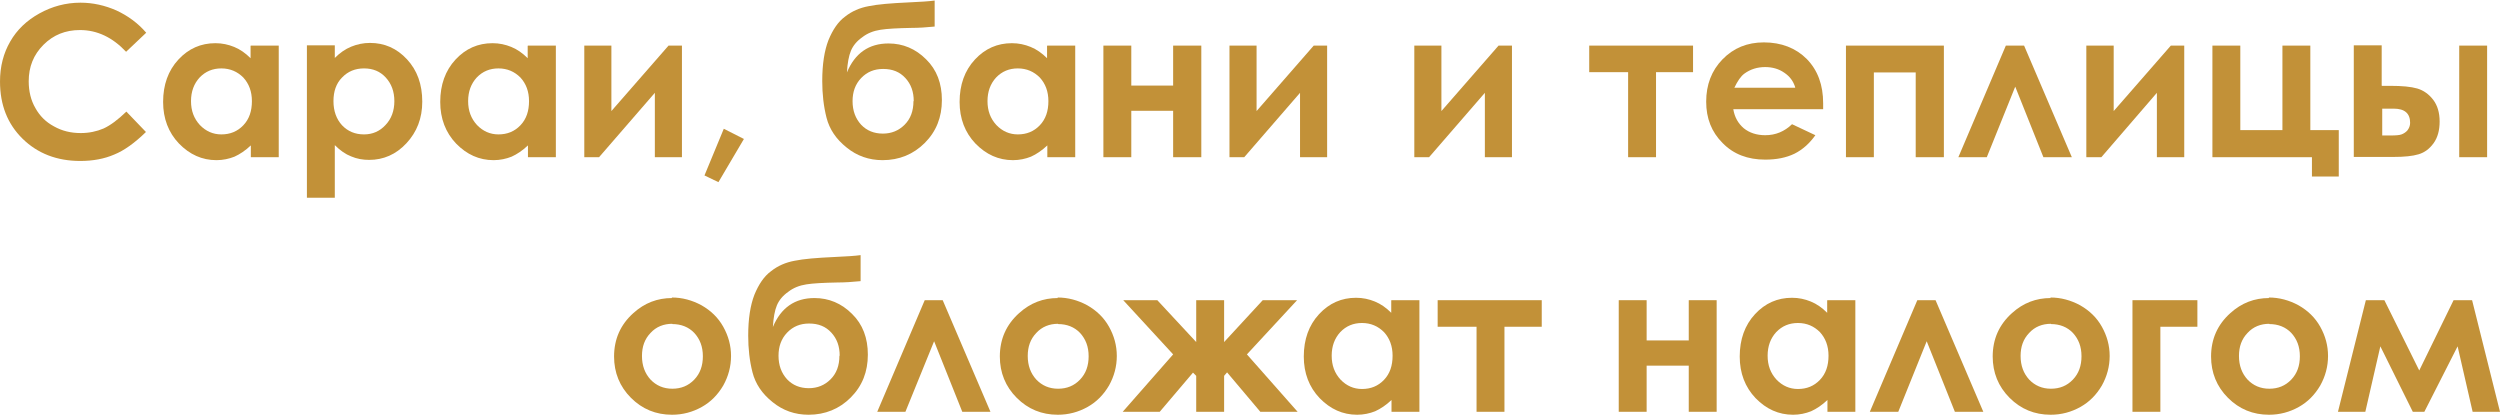
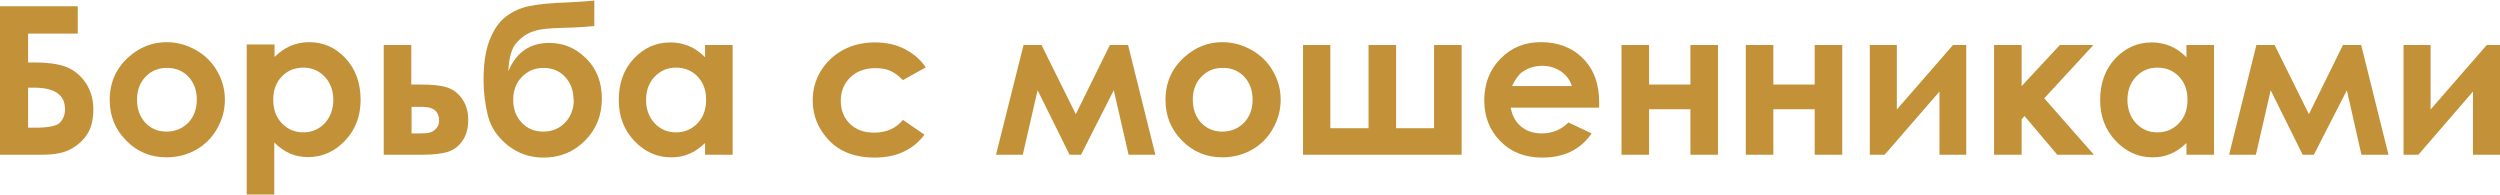
- <svg xmlns="http://www.w3.org/2000/svg" xml:space="preserve" width="83.98mm" height="13.923mm" version="1.1" style="shape-rendering:geometricPrecision; text-rendering:geometricPrecision; image-rendering:optimizeQuality; fill-rule:evenodd; clip-rule:evenodd" viewBox="0 0 93.19 15.45">
+ <svg xmlns="http://www.w3.org/2000/svg" xml:space="preserve" width="85.289mm" height="6.646mm" version="1.1" style="shape-rendering:geometricPrecision; text-rendering:geometricPrecision; image-rendering:optimizeQuality; fill-rule:evenodd; clip-rule:evenodd" viewBox="0 0 96.16 7.49">
  <defs>
    <style type="text/css">
   
    .fil0 {fill:#C29138;fill-rule:nonzero}
   
  </style>
  </defs>
  <g id="Слой_x0020_1">
-     <path class="fil0" d="M5.45 1.22l-0.75 0.71c-0.51,-0.54 -1.08,-0.81 -1.72,-0.81 -0.54,0 -0.99,0.18 -1.36,0.55 -0.37,0.37 -0.55,0.82 -0.55,1.36 0,0.37 0.08,0.71 0.25,1 0.16,0.29 0.39,0.52 0.69,0.68 0.3,0.17 0.63,0.25 1,0.25 0.31,0 0.59,-0.06 0.85,-0.17 0.26,-0.12 0.54,-0.33 0.85,-0.63l0.73 0.76c-0.42,0.41 -0.81,0.69 -1.18,0.84 -0.37,0.16 -0.79,0.24 -1.27,0.24 -0.87,0 -1.59,-0.28 -2.15,-0.83 -0.56,-0.55 -0.84,-1.26 -0.84,-2.13 0,-0.56 0.13,-1.06 0.38,-1.49 0.25,-0.44 0.62,-0.79 1.09,-1.05 0.47,-0.26 0.98,-0.4 1.53,-0.4 0.46,0 0.91,0.1 1.34,0.29 0.43,0.2 0.8,0.47 1.11,0.83z" />
-     <path id="_1" class="fil0" d="M9.35 1.7l1.04 0 0 4.16 -1.04 0 0 -0.44c-0.2,0.19 -0.41,0.33 -0.61,0.42 -0.2,0.08 -0.43,0.13 -0.67,0.13 -0.54,0 -1,-0.21 -1.4,-0.62 -0.39,-0.41 -0.59,-0.93 -0.59,-1.55 0,-0.64 0.19,-1.17 0.57,-1.58 0.38,-0.41 0.84,-0.61 1.38,-0.61 0.25,0 0.48,0.05 0.7,0.14 0.22,0.09 0.42,0.23 0.61,0.42l0 -0.46zm-1.1 0.85c-0.32,0 -0.59,0.11 -0.81,0.34 -0.21,0.23 -0.32,0.52 -0.32,0.88 0,0.36 0.11,0.65 0.33,0.89 0.22,0.23 0.49,0.35 0.8,0.35 0.33,0 0.6,-0.11 0.82,-0.34 0.22,-0.23 0.32,-0.53 0.32,-0.9 0,-0.36 -0.11,-0.65 -0.32,-0.88 -0.22,-0.22 -0.49,-0.34 -0.82,-0.34z" />
-     <path id="_2" class="fil0" d="M12.48 1.7l0 0.46c0.19,-0.19 0.39,-0.33 0.61,-0.42 0.22,-0.09 0.45,-0.14 0.7,-0.14 0.54,0 1,0.2 1.38,0.61 0.38,0.41 0.57,0.93 0.57,1.58 0,0.62 -0.2,1.13 -0.59,1.55 -0.39,0.42 -0.86,0.62 -1.39,0.62 -0.24,0 -0.46,-0.04 -0.67,-0.13 -0.21,-0.08 -0.41,-0.22 -0.61,-0.42l0 1.96 -1.04 0 0 -5.68 1.04 0zm1.09 0.85c-0.33,0 -0.6,0.11 -0.82,0.34 -0.22,0.22 -0.32,0.52 -0.32,0.88 0,0.37 0.11,0.67 0.32,0.9 0.22,0.23 0.49,0.34 0.82,0.34 0.32,0 0.59,-0.12 0.8,-0.35 0.22,-0.23 0.33,-0.53 0.33,-0.89 0,-0.36 -0.11,-0.65 -0.32,-0.88 -0.21,-0.23 -0.48,-0.34 -0.81,-0.34z" />
-     <path id="_3" class="fil0" d="M19.68 1.7l1.04 0 0 4.16 -1.04 0 0 -0.44c-0.2,0.19 -0.41,0.33 -0.61,0.42 -0.2,0.08 -0.43,0.13 -0.67,0.13 -0.54,0 -1,-0.21 -1.4,-0.62 -0.39,-0.41 -0.59,-0.93 -0.59,-1.55 0,-0.64 0.19,-1.17 0.57,-1.58 0.38,-0.41 0.84,-0.61 1.38,-0.61 0.25,0 0.48,0.05 0.7,0.14 0.22,0.09 0.42,0.23 0.61,0.42l0 -0.46zm-1.1 0.85c-0.32,0 -0.59,0.11 -0.81,0.34 -0.21,0.23 -0.32,0.52 -0.32,0.88 0,0.36 0.11,0.65 0.33,0.89 0.22,0.23 0.49,0.35 0.8,0.35 0.33,0 0.6,-0.11 0.82,-0.34 0.22,-0.23 0.32,-0.53 0.32,-0.9 0,-0.36 -0.11,-0.65 -0.32,-0.88 -0.22,-0.22 -0.49,-0.34 -0.82,-0.34z" />
-     <polygon id="_4" class="fil0" points="22.33,5.86 21.78,5.86 21.78,1.7 22.79,1.7 22.79,4.14 24.92,1.7 25.42,1.7 25.42,5.86 24.41,5.86 24.41,3.46 " />
-     <polygon id="_5" class="fil0" points="26.98,4.8 27.73,5.18 26.78,6.79 26.26,6.54 " />
-     <path id="_6" class="fil0" d="M34.84 0l0 0.99c-0.3,0.03 -0.59,0.05 -0.87,0.05 -0.51,0.01 -0.9,0.03 -1.15,0.07 -0.26,0.04 -0.49,0.13 -0.68,0.28 -0.2,0.14 -0.34,0.31 -0.42,0.5 -0.08,0.19 -0.13,0.46 -0.15,0.81 0.3,-0.72 0.82,-1.08 1.55,-1.08 0.54,0 1.01,0.2 1.4,0.59 0.4,0.39 0.59,0.9 0.59,1.52 0,0.64 -0.21,1.17 -0.64,1.6 -0.42,0.42 -0.95,0.64 -1.57,0.64 -0.51,0 -0.96,-0.16 -1.34,-0.47 -0.39,-0.31 -0.64,-0.68 -0.75,-1.11 -0.11,-0.43 -0.16,-0.89 -0.16,-1.37 0,-0.63 0.08,-1.13 0.23,-1.52 0.16,-0.39 0.36,-0.69 0.62,-0.88 0.25,-0.2 0.55,-0.33 0.88,-0.39 0.34,-0.07 0.83,-0.11 1.48,-0.14 0.44,-0.02 0.77,-0.04 0.98,-0.07zm-0.78 3.77c0,-0.35 -0.1,-0.63 -0.31,-0.86 -0.21,-0.23 -0.48,-0.34 -0.83,-0.34 -0.33,0 -0.6,0.11 -0.82,0.34 -0.22,0.23 -0.32,0.52 -0.32,0.86 0,0.36 0.11,0.65 0.32,0.88 0.21,0.22 0.48,0.33 0.81,0.33 0.32,0 0.59,-0.11 0.81,-0.33 0.22,-0.22 0.33,-0.51 0.33,-0.88z" />
-     <path id="_7" class="fil0" d="M39.04 1.7l1.04 0 0 4.16 -1.04 0 0 -0.44c-0.2,0.19 -0.41,0.33 -0.61,0.42 -0.2,0.08 -0.43,0.13 -0.67,0.13 -0.54,0 -1,-0.21 -1.4,-0.62 -0.39,-0.41 -0.59,-0.93 -0.59,-1.55 0,-0.64 0.19,-1.17 0.57,-1.58 0.38,-0.41 0.84,-0.61 1.38,-0.61 0.25,0 0.48,0.05 0.7,0.14 0.22,0.09 0.42,0.23 0.61,0.42l0 -0.46zm-1.1 0.85c-0.32,0 -0.59,0.11 -0.81,0.34 -0.21,0.23 -0.32,0.52 -0.32,0.88 0,0.36 0.11,0.65 0.33,0.89 0.22,0.23 0.49,0.35 0.8,0.35 0.33,0 0.6,-0.11 0.82,-0.34 0.22,-0.23 0.32,-0.53 0.32,-0.9 0,-0.36 -0.11,-0.65 -0.32,-0.88 -0.22,-0.22 -0.49,-0.34 -0.82,-0.34z" />
-     <polygon id="_8" class="fil0" points="42.17,3.19 43.73,3.19 43.73,1.7 44.78,1.7 44.78,5.86 43.73,5.86 43.73,4.13 42.17,4.13 42.17,5.86 41.13,5.86 41.13,1.7 42.17,1.7 " />
-     <polygon id="_9" class="fil0" points="46.38,5.86 45.83,5.86 45.83,1.7 46.84,1.7 46.84,4.14 48.97,1.7 49.47,1.7 49.47,5.86 48.46,5.86 48.46,3.46 " />
-     <polygon id="_10" class="fil0" points="53.27,5.86 52.72,5.86 52.72,1.7 53.73,1.7 53.73,4.14 55.86,1.7 56.36,1.7 56.36,5.86 55.35,5.86 55.35,3.46 " />
-     <polygon id="_11" class="fil0" points="59.24,1.7 63.11,1.7 63.11,2.69 61.73,2.69 61.73,5.86 60.69,5.86 60.69,2.69 59.24,2.69 " />
-     <path id="_12" class="fil0" d="M67.96 4.07l-3.35 0c0.05,0.3 0.18,0.53 0.39,0.71 0.21,0.17 0.48,0.26 0.8,0.26 0.39,0 0.72,-0.14 1,-0.41l0.87 0.41c-0.22,0.31 -0.48,0.54 -0.78,0.69 -0.31,0.15 -0.67,0.22 -1.09,0.22 -0.65,0 -1.18,-0.2 -1.59,-0.62 -0.41,-0.41 -0.61,-0.92 -0.61,-1.54 0,-0.63 0.2,-1.16 0.61,-1.58 0.41,-0.42 0.92,-0.63 1.54,-0.63 0.65,0 1.19,0.21 1.6,0.62 0.41,0.42 0.61,0.97 0.61,1.65l-0 0.2zm-1.04 -0.81c-0.07,-0.23 -0.2,-0.41 -0.41,-0.55 -0.2,-0.14 -0.44,-0.21 -0.71,-0.21 -0.29,0 -0.55,0.08 -0.77,0.24 -0.14,0.1 -0.26,0.28 -0.38,0.53l2.26 0z" />
-     <polygon id="_13" class="fil0" points="69.85,5.86 68.81,5.86 68.81,1.7 72.46,1.7 72.46,5.86 71.41,5.86 71.41,2.7 69.85,2.7 " />
-     <polygon id="_14" class="fil0" points="77.23,5.86 76.17,5.86 75.12,3.23 74.06,5.86 73,5.86 74.77,1.7 75.45,1.7 " />
-     <polygon id="_15" class="fil0" points="78.33,5.86 77.77,5.86 77.77,1.7 78.79,1.7 78.79,4.14 80.92,1.7 81.42,1.7 81.42,5.86 80.4,5.86 80.4,3.46 " />
-     <polygon id="_16" class="fil0" points="82.47,5.86 82.47,1.7 83.51,1.7 83.51,4.85 85.08,4.85 85.08,1.7 86.12,1.7 86.12,4.85 87.18,4.85 87.18,6.58 86.18,6.58 86.18,5.86 " />
-     <path id="_17" class="fil0" d="M88.79 3.2l0.31 0c0.44,0 0.77,0.03 1.01,0.1 0.23,0.07 0.43,0.21 0.59,0.42 0.16,0.21 0.24,0.48 0.24,0.81 0,0.32 -0.07,0.59 -0.22,0.8 -0.15,0.21 -0.33,0.35 -0.56,0.42 -0.23,0.07 -0.54,0.1 -0.95,0.1l-1.47 0 0 -4.16 1.04 0 0 1.5zm0 1.85l0.32 0c0.19,0 0.33,-0.01 0.41,-0.04 0.08,-0.03 0.16,-0.08 0.22,-0.15 0.06,-0.08 0.1,-0.17 0.1,-0.28 0,-0.35 -0.2,-0.53 -0.61,-0.53l-0.43 0 0 1zm2.88 -3.35l1.04 0 0 4.16 -1.04 0 0 -4.16z" />
-     <path id="_18" class="fil0" d="M25.04 11.09c0.39,0 0.76,0.1 1.11,0.29 0.35,0.2 0.62,0.46 0.81,0.8 0.19,0.34 0.29,0.7 0.29,1.09 0,0.39 -0.1,0.76 -0.29,1.1 -0.2,0.34 -0.46,0.61 -0.8,0.8 -0.34,0.19 -0.71,0.29 -1.11,0.29 -0.6,0 -1.11,-0.21 -1.53,-0.63 -0.42,-0.42 -0.63,-0.94 -0.63,-1.54 0,-0.65 0.24,-1.19 0.72,-1.62 0.42,-0.38 0.9,-0.56 1.44,-0.56zm0.02 0.98c-0.32,0 -0.6,0.11 -0.81,0.34 -0.22,0.23 -0.32,0.51 -0.32,0.86 0,0.36 0.11,0.65 0.32,0.88 0.21,0.22 0.48,0.34 0.81,0.34 0.33,0 0.6,-0.11 0.82,-0.34 0.22,-0.23 0.32,-0.52 0.32,-0.87 0,-0.36 -0.11,-0.64 -0.32,-0.87 -0.21,-0.22 -0.49,-0.33 -0.82,-0.33z" />
-     <path id="_19" class="fil0" d="M32.08 9.49l0 0.99c-0.3,0.03 -0.59,0.05 -0.87,0.05 -0.51,0.01 -0.9,0.03 -1.15,0.07 -0.26,0.04 -0.49,0.13 -0.68,0.28 -0.2,0.14 -0.34,0.31 -0.42,0.5 -0.08,0.19 -0.13,0.46 -0.15,0.81 0.3,-0.72 0.82,-1.08 1.55,-1.08 0.54,0 1.01,0.2 1.4,0.59 0.4,0.39 0.59,0.9 0.59,1.52 0,0.64 -0.21,1.17 -0.64,1.6 -0.42,0.42 -0.95,0.64 -1.57,0.64 -0.51,0 -0.96,-0.16 -1.34,-0.47 -0.39,-0.31 -0.64,-0.68 -0.75,-1.11 -0.11,-0.43 -0.16,-0.89 -0.16,-1.37 0,-0.63 0.08,-1.13 0.23,-1.52 0.16,-0.39 0.36,-0.69 0.62,-0.88 0.25,-0.2 0.55,-0.33 0.88,-0.39 0.34,-0.07 0.83,-0.11 1.48,-0.14 0.44,-0.02 0.77,-0.04 0.98,-0.07zm-0.78 3.77c0,-0.35 -0.1,-0.63 -0.31,-0.86 -0.21,-0.23 -0.48,-0.34 -0.83,-0.34 -0.33,0 -0.6,0.11 -0.82,0.34 -0.22,0.23 -0.32,0.52 -0.32,0.86 0,0.36 0.11,0.65 0.32,0.88 0.21,0.22 0.48,0.33 0.81,0.33 0.32,0 0.59,-0.11 0.81,-0.33 0.22,-0.22 0.33,-0.51 0.33,-0.88z" />
-     <polygon id="_20" class="fil0" points="36.92,15.35 35.87,15.35 34.82,12.72 33.75,15.35 32.7,15.35 34.47,11.19 35.14,11.19 " />
-     <path id="_21" class="fil0" d="M39.42 11.09c0.39,0 0.76,0.1 1.11,0.29 0.35,0.2 0.62,0.46 0.81,0.8 0.19,0.34 0.29,0.7 0.29,1.09 0,0.39 -0.1,0.76 -0.29,1.1 -0.2,0.34 -0.46,0.61 -0.8,0.8 -0.34,0.19 -0.71,0.29 -1.11,0.29 -0.6,0 -1.11,-0.21 -1.53,-0.63 -0.42,-0.42 -0.63,-0.94 -0.63,-1.54 0,-0.65 0.24,-1.19 0.72,-1.62 0.42,-0.38 0.9,-0.56 1.44,-0.56zm0.02 0.98c-0.32,0 -0.6,0.11 -0.81,0.34 -0.22,0.23 -0.32,0.51 -0.32,0.86 0,0.36 0.11,0.65 0.32,0.88 0.21,0.22 0.48,0.34 0.81,0.34 0.33,0 0.6,-0.11 0.82,-0.34 0.22,-0.23 0.32,-0.52 0.32,-0.87 0,-0.36 -0.11,-0.64 -0.32,-0.87 -0.21,-0.22 -0.49,-0.33 -0.82,-0.33z" />
-     <polygon id="_22" class="fil0" points="44.59,14.01 44.47,13.89 43.23,15.35 41.85,15.35 43.73,13.21 41.87,11.19 43.14,11.19 44.59,12.75 44.59,11.19 45.63,11.19 45.63,12.75 47.07,11.19 48.35,11.19 46.48,13.21 48.37,15.35 46.98,15.35 45.74,13.88 45.63,14.01 45.63,15.35 44.59,15.35 " />
-     <path id="_23" class="fil0" d="M51.87 11.19l1.04 0 0 4.16 -1.04 0 0 -0.44c-0.2,0.19 -0.41,0.33 -0.61,0.42 -0.2,0.08 -0.43,0.13 -0.67,0.13 -0.54,0 -1,-0.21 -1.4,-0.62 -0.39,-0.41 -0.59,-0.93 -0.59,-1.55 0,-0.64 0.19,-1.17 0.57,-1.58 0.38,-0.41 0.84,-0.61 1.38,-0.61 0.25,0 0.48,0.05 0.7,0.14 0.22,0.09 0.42,0.23 0.61,0.42l0 -0.46zm-1.1 0.85c-0.32,0 -0.59,0.11 -0.81,0.34 -0.21,0.23 -0.32,0.52 -0.32,0.88 0,0.36 0.11,0.65 0.33,0.89 0.22,0.23 0.49,0.35 0.8,0.35 0.33,0 0.6,-0.11 0.82,-0.34 0.22,-0.23 0.32,-0.53 0.32,-0.9 0,-0.36 -0.11,-0.65 -0.32,-0.88 -0.22,-0.22 -0.49,-0.34 -0.82,-0.34z" />
-     <polygon id="_24" class="fil0" points="53.59,11.19 57.47,11.19 57.47,12.18 56.08,12.18 56.08,15.35 55.04,15.35 55.04,12.18 53.59,12.18 " />
-     <polygon id="_25" class="fil0" points="61.38,12.69 62.95,12.69 62.95,11.19 63.99,11.19 63.99,15.35 62.95,15.35 62.95,13.63 61.38,13.63 61.38,15.35 60.34,15.35 60.34,11.19 61.38,11.19 " />
-     <path id="_26" class="fil0" d="M68.12 11.19l1.04 0 0 4.16 -1.04 0 0 -0.44c-0.2,0.19 -0.41,0.33 -0.61,0.42 -0.2,0.08 -0.43,0.13 -0.67,0.13 -0.54,0 -1,-0.21 -1.4,-0.62 -0.39,-0.41 -0.59,-0.93 -0.59,-1.55 0,-0.64 0.19,-1.17 0.57,-1.58 0.38,-0.41 0.84,-0.61 1.38,-0.61 0.25,0 0.48,0.05 0.7,0.14 0.22,0.09 0.42,0.23 0.61,0.42l0 -0.46zm-1.1 0.85c-0.32,0 -0.59,0.11 -0.81,0.34 -0.21,0.23 -0.32,0.52 -0.32,0.88 0,0.36 0.11,0.65 0.33,0.89 0.22,0.23 0.49,0.35 0.8,0.35 0.33,0 0.6,-0.11 0.82,-0.34 0.22,-0.23 0.32,-0.53 0.32,-0.9 0,-0.36 -0.11,-0.65 -0.32,-0.88 -0.22,-0.22 -0.49,-0.34 -0.82,-0.34z" />
-     <polygon id="_27" class="fil0" points="73.93,15.35 72.87,15.35 71.82,12.72 70.76,15.35 69.7,15.35 71.47,11.19 72.15,11.19 " />
-     <path id="_28" class="fil0" d="M76.43 11.09c0.39,0 0.76,0.1 1.11,0.29 0.35,0.2 0.62,0.46 0.81,0.8 0.19,0.34 0.29,0.7 0.29,1.09 0,0.39 -0.1,0.76 -0.29,1.1 -0.2,0.34 -0.46,0.61 -0.8,0.8 -0.34,0.19 -0.71,0.29 -1.11,0.29 -0.6,0 -1.11,-0.21 -1.53,-0.63 -0.42,-0.42 -0.63,-0.94 -0.63,-1.54 0,-0.65 0.24,-1.19 0.72,-1.62 0.42,-0.38 0.9,-0.56 1.44,-0.56zm0.02 0.98c-0.32,0 -0.6,0.11 -0.81,0.34 -0.22,0.23 -0.32,0.51 -0.32,0.86 0,0.36 0.11,0.65 0.32,0.88 0.21,0.22 0.48,0.34 0.81,0.34 0.33,0 0.6,-0.11 0.82,-0.34 0.22,-0.23 0.32,-0.52 0.32,-0.87 0,-0.36 -0.11,-0.64 -0.32,-0.87 -0.21,-0.22 -0.49,-0.33 -0.82,-0.33z" />
-     <polygon id="_29" class="fil0" points="79.49,11.19 81.91,11.19 81.91,12.18 80.53,12.18 80.53,15.35 79.49,15.35 " />
-     <path id="_30" class="fil0" d="M84.57 11.09c0.39,0 0.76,0.1 1.11,0.29 0.35,0.2 0.62,0.46 0.81,0.8 0.19,0.34 0.29,0.7 0.29,1.09 0,0.39 -0.1,0.76 -0.29,1.1 -0.2,0.34 -0.46,0.61 -0.8,0.8 -0.34,0.19 -0.71,0.29 -1.11,0.29 -0.6,0 -1.11,-0.21 -1.53,-0.63 -0.42,-0.42 -0.63,-0.94 -0.63,-1.54 0,-0.65 0.24,-1.19 0.72,-1.62 0.42,-0.38 0.9,-0.56 1.44,-0.56zm0.02 0.98c-0.32,0 -0.6,0.11 -0.81,0.34 -0.22,0.23 -0.32,0.51 -0.32,0.86 0,0.36 0.11,0.65 0.32,0.88 0.21,0.22 0.48,0.34 0.81,0.34 0.33,0 0.6,-0.11 0.82,-0.34 0.22,-0.23 0.32,-0.52 0.32,-0.87 0,-0.36 -0.11,-0.64 -0.32,-0.87 -0.21,-0.22 -0.49,-0.33 -0.82,-0.33z" />
-     <polygon id="_31" class="fil0" points="90.18,13.81 91.46,11.19 92.15,11.19 93.19,15.35 92.17,15.35 91.61,12.91 90.37,15.35 89.94,15.35 88.73,12.91 88.17,15.35 87.15,15.35 88.19,11.19 88.88,11.19 " />
+     <path class="fil0" d="M-0 5.95l0 -5.71 2.99 0 0 1.05 -1.91 0 0 1.11 0.24 0c0.48,0 0.88,0.05 1.19,0.16 0.31,0.11 0.56,0.31 0.77,0.6 0.2,0.29 0.31,0.64 0.31,1.04 0,0.4 -0.08,0.72 -0.23,0.95 -0.15,0.24 -0.36,0.43 -0.63,0.58 -0.27,0.15 -0.64,0.22 -1.12,0.22l-1.6 0zm1.08 -2.59l0 1.55 0.27 0c0.5,0 0.82,-0.06 0.95,-0.19 0.13,-0.13 0.2,-0.3 0.2,-0.52 0,-0.56 -0.4,-0.83 -1.2,-0.83l-0.23 0z" />
+     <path id="_1" class="fil0" d="M6.4 1.62c0.4,0 0.77,0.1 1.13,0.3 0.35,0.2 0.63,0.47 0.82,0.81 0.2,0.34 0.3,0.71 0.3,1.1 0,0.4 -0.1,0.77 -0.3,1.12 -0.2,0.35 -0.47,0.62 -0.81,0.81 -0.34,0.19 -0.72,0.29 -1.13,0.29 -0.61,0 -1.13,-0.21 -1.55,-0.64 -0.43,-0.43 -0.64,-0.95 -0.64,-1.57 0,-0.66 0.24,-1.21 0.73,-1.65 0.43,-0.38 0.91,-0.57 1.47,-0.57zm0.02 0.99c-0.33,0 -0.6,0.11 -0.82,0.34 -0.22,0.23 -0.33,0.52 -0.33,0.88 0,0.37 0.11,0.66 0.32,0.89 0.22,0.23 0.49,0.34 0.82,0.34 0.33,0 0.61,-0.12 0.83,-0.34 0.22,-0.23 0.33,-0.53 0.33,-0.89 0,-0.36 -0.11,-0.65 -0.32,-0.88 -0.22,-0.23 -0.49,-0.34 -0.83,-0.34z" />
+     <path id="_2" class="fil0" d="M10.56 1.73l0 0.46c0.19,-0.19 0.4,-0.33 0.62,-0.43 0.22,-0.09 0.46,-0.14 0.71,-0.14 0.55,0 1.02,0.21 1.4,0.62 0.39,0.42 0.58,0.95 0.58,1.6 0,0.63 -0.2,1.15 -0.6,1.57 -0.4,0.42 -0.87,0.63 -1.42,0.63 -0.24,0 -0.47,-0.04 -0.68,-0.13 -0.21,-0.09 -0.42,-0.23 -0.62,-0.43l0 2 -1.06 0 0 -5.77 1.06 0zm1.11 0.87c-0.33,0 -0.61,0.11 -0.83,0.34 -0.22,0.23 -0.33,0.52 -0.33,0.89 0,0.38 0.11,0.68 0.33,0.91 0.22,0.23 0.5,0.35 0.83,0.35 0.32,0 0.6,-0.12 0.82,-0.35 0.22,-0.24 0.33,-0.54 0.33,-0.9 0,-0.36 -0.11,-0.66 -0.33,-0.89 -0.22,-0.23 -0.49,-0.35 -0.82,-0.35z" />
+     <path id="_3" class="fil0" d="M15.82 3.25l0.32 0c0.45,0 0.79,0.03 1.02,0.1 0.24,0.07 0.44,0.21 0.6,0.43 0.16,0.22 0.25,0.49 0.25,0.82 0,0.32 -0.07,0.6 -0.22,0.81 -0.15,0.22 -0.34,0.36 -0.57,0.43 -0.23,0.07 -0.55,0.11 -0.97,0.11l-1.49 0 0 -4.22 1.06 0 0 1.53zm0 1.88l0.32 0c0.19,0 0.33,-0.01 0.42,-0.04 0.08,-0.03 0.16,-0.08 0.23,-0.16 0.06,-0.08 0.1,-0.17 0.1,-0.28 0,-0.36 -0.21,-0.54 -0.62,-0.54l-0.44 0 0 1.02z" />
+     <path id="_4" class="fil0" d="M22.86 0l0 1c-0.3,0.03 -0.6,0.05 -0.88,0.06 -0.52,0.01 -0.91,0.03 -1.17,0.07 -0.26,0.04 -0.49,0.13 -0.69,0.28 -0.2,0.15 -0.34,0.31 -0.42,0.51 -0.08,0.19 -0.13,0.46 -0.15,0.82 0.31,-0.73 0.83,-1.09 1.58,-1.09 0.55,0 1.02,0.2 1.42,0.6 0.4,0.4 0.6,0.91 0.6,1.54 0,0.65 -0.22,1.19 -0.65,1.62 -0.43,0.43 -0.96,0.65 -1.6,0.65 -0.52,0 -0.97,-0.16 -1.37,-0.47 -0.39,-0.32 -0.65,-0.69 -0.76,-1.13 -0.11,-0.44 -0.17,-0.9 -0.17,-1.39 0,-0.64 0.08,-1.15 0.24,-1.55 0.16,-0.4 0.37,-0.7 0.63,-0.89 0.26,-0.2 0.56,-0.33 0.9,-0.4 0.34,-0.07 0.84,-0.12 1.5,-0.14 0.45,-0.02 0.78,-0.05 1,-0.07zm-0.8 3.83c0,-0.35 -0.11,-0.64 -0.32,-0.87 -0.21,-0.23 -0.49,-0.35 -0.84,-0.35 -0.33,0 -0.61,0.12 -0.83,0.35 -0.22,0.23 -0.33,0.52 -0.33,0.87 0,0.37 0.11,0.66 0.33,0.89 0.22,0.23 0.49,0.34 0.83,0.34 0.33,0 0.6,-0.11 0.83,-0.34 0.22,-0.23 0.34,-0.52 0.34,-0.89z" />
+     <path id="_5" class="fil0" d="M27.12 1.73l1.06 0 0 4.22 -1.06 0 0 -0.45c-0.21,0.2 -0.42,0.34 -0.62,0.42 -0.21,0.09 -0.43,0.13 -0.68,0.13 -0.55,0 -1.02,-0.21 -1.42,-0.63 -0.4,-0.42 -0.6,-0.95 -0.6,-1.57 0,-0.65 0.19,-1.18 0.58,-1.6 0.39,-0.41 0.85,-0.62 1.41,-0.62 0.25,0 0.49,0.05 0.71,0.14 0.22,0.09 0.43,0.24 0.62,0.43l0 -0.46zm-1.12 0.87c-0.33,0 -0.6,0.12 -0.82,0.35 -0.22,0.23 -0.33,0.53 -0.33,0.89 0,0.36 0.11,0.66 0.33,0.9 0.22,0.23 0.49,0.35 0.82,0.35 0.33,0 0.61,-0.12 0.83,-0.35 0.22,-0.23 0.33,-0.53 0.33,-0.91 0,-0.37 -0.11,-0.66 -0.33,-0.89 -0.22,-0.23 -0.5,-0.34 -0.83,-0.34z" />
+     <path id="_6" class="fil0" d="M35.61 2.59l-0.88 0.49c-0.17,-0.17 -0.33,-0.29 -0.49,-0.36 -0.16,-0.07 -0.35,-0.1 -0.57,-0.1 -0.4,0 -0.72,0.12 -0.96,0.35 -0.25,0.24 -0.37,0.54 -0.37,0.91 0,0.36 0.12,0.65 0.35,0.88 0.24,0.23 0.54,0.34 0.93,0.34 0.47,0 0.84,-0.16 1.11,-0.49l0.83 0.57c-0.45,0.59 -1.09,0.88 -1.92,0.88 -0.74,0 -1.33,-0.22 -1.75,-0.66 -0.42,-0.44 -0.63,-0.95 -0.63,-1.54 0,-0.41 0.1,-0.78 0.31,-1.13 0.21,-0.34 0.49,-0.61 0.86,-0.81 0.37,-0.2 0.78,-0.29 1.23,-0.29 0.42,0 0.8,0.08 1.13,0.25 0.33,0.17 0.61,0.4 0.82,0.71z" />
+     <polygon id="_7" class="fil0" points="41.38,4.39 42.69,1.73 43.39,1.73 44.44,5.95 43.41,5.95 42.84,3.47 41.58,5.95 41.14,5.95 39.91,3.47 39.34,5.95 38.31,5.95 39.37,1.73 40.06,1.73 " />
+     <path id="_8" class="fil0" d="M47.01 1.62c0.4,0 0.77,0.1 1.13,0.3 0.35,0.2 0.63,0.47 0.82,0.81 0.2,0.34 0.3,0.71 0.3,1.1 0,0.4 -0.1,0.77 -0.3,1.12 -0.2,0.35 -0.47,0.62 -0.81,0.81 -0.34,0.19 -0.72,0.29 -1.13,0.29 -0.61,0 -1.13,-0.21 -1.55,-0.64 -0.43,-0.43 -0.64,-0.95 -0.64,-1.57 0,-0.66 0.24,-1.21 0.73,-1.65 0.43,-0.38 0.91,-0.57 1.47,-0.57zm0.02 0.99c-0.33,0 -0.6,0.11 -0.82,0.34 -0.22,0.23 -0.33,0.52 -0.33,0.88 0,0.37 0.11,0.66 0.32,0.89 0.22,0.23 0.49,0.34 0.82,0.34 0.33,0 0.61,-0.12 0.83,-0.34 0.22,-0.23 0.33,-0.53 0.33,-0.89 0,-0.36 -0.11,-0.65 -0.32,-0.88 -0.22,-0.23 -0.49,-0.34 -0.83,-0.34z" />
+     <polygon id="_9" class="fil0" points="56.22,5.95 50.12,5.95 50.12,1.73 51.17,1.73 51.17,4.93 52.64,4.93 52.64,1.73 53.7,1.73 53.7,4.93 55.16,4.93 55.16,1.73 56.22,1.73 " />
+     <path id="_10" class="fil0" d="M61.51 4.14l-3.4 0c0.05,0.3 0.18,0.54 0.39,0.72 0.21,0.18 0.48,0.27 0.81,0.27 0.4,0 0.73,-0.14 1.02,-0.42l0.89 0.42c-0.22,0.32 -0.49,0.55 -0.8,0.7 -0.31,0.15 -0.68,0.23 -1.1,0.23 -0.66,0 -1.2,-0.21 -1.61,-0.63 -0.41,-0.42 -0.62,-0.94 -0.62,-1.57 0,-0.64 0.21,-1.18 0.62,-1.6 0.42,-0.43 0.93,-0.64 1.56,-0.64 0.66,0 1.21,0.21 1.62,0.63 0.42,0.42 0.62,0.98 0.62,1.68l-0 0.2zm-1.05 -0.83c-0.07,-0.23 -0.21,-0.42 -0.41,-0.56 -0.21,-0.14 -0.45,-0.22 -0.72,-0.22 -0.3,0 -0.55,0.08 -0.78,0.24 -0.14,0.1 -0.27,0.28 -0.39,0.54l2.3 0z" />
+     <polygon id="_11" class="fil0" points="63.43,3.25 65.02,3.25 65.02,1.73 66.08,1.73 66.08,5.95 65.02,5.95 65.02,4.2 63.43,4.2 63.43,5.95 62.37,5.95 62.37,1.73 63.43,1.73 " />
+     <polygon id="_12" class="fil0" points="68.21,3.25 69.8,3.25 69.8,1.73 70.86,1.73 70.86,5.95 69.8,5.95 69.8,4.2 68.21,4.2 68.21,5.95 67.15,5.95 67.15,1.73 68.21,1.73 " />
+     <polygon id="_13" class="fil0" points="72.49,5.95 71.92,5.95 71.92,1.73 72.96,1.73 72.96,4.21 75.12,1.73 75.63,1.73 75.63,5.95 74.6,5.95 74.6,3.52 " />
+     <polygon id="_14" class="fil0" points="76.7,1.73 77.76,1.73 77.76,3.31 79.23,1.73 80.52,1.73 78.63,3.78 80.54,5.95 79.13,5.95 77.87,4.46 77.76,4.59 77.76,5.95 76.7,5.95 " />
+     <path id="_15" class="fil0" d="M84.1 1.73l1.06 0 0 4.22 -1.06 0 0 -0.45c-0.21,0.2 -0.42,0.34 -0.62,0.42 -0.21,0.09 -0.43,0.13 -0.68,0.13 -0.55,0 -1.02,-0.21 -1.42,-0.63 -0.4,-0.42 -0.6,-0.95 -0.6,-1.57 0,-0.65 0.19,-1.18 0.58,-1.6 0.39,-0.41 0.85,-0.62 1.41,-0.62 0.25,0 0.49,0.05 0.71,0.14 0.22,0.09 0.43,0.24 0.62,0.43l0 -0.46zm-1.12 0.87c-0.33,0 -0.6,0.12 -0.82,0.35 -0.22,0.23 -0.33,0.53 -0.33,0.89 0,0.36 0.11,0.66 0.33,0.9 0.22,0.23 0.49,0.35 0.82,0.35 0.33,0 0.61,-0.12 0.83,-0.35 0.22,-0.23 0.33,-0.53 0.33,-0.91 0,-0.37 -0.11,-0.66 -0.33,-0.89 -0.22,-0.23 -0.5,-0.34 -0.83,-0.34z" />
+     <polygon id="_16" class="fil0" points="88.81,4.39 90.12,1.73 90.82,1.73 91.87,5.95 90.83,5.95 90.27,3.47 89,5.95 88.57,5.95 87.34,3.47 86.77,5.95 85.74,5.95 86.79,1.73 87.49,1.73 " />
+     <polygon id="_17" class="fil0" points="93.02,5.95 92.45,5.95 92.45,1.73 93.49,1.73 93.49,4.21 95.65,1.73 96.16,1.73 96.16,5.95 95.12,5.95 95.12,3.52 " />
  </g>
</svg>
